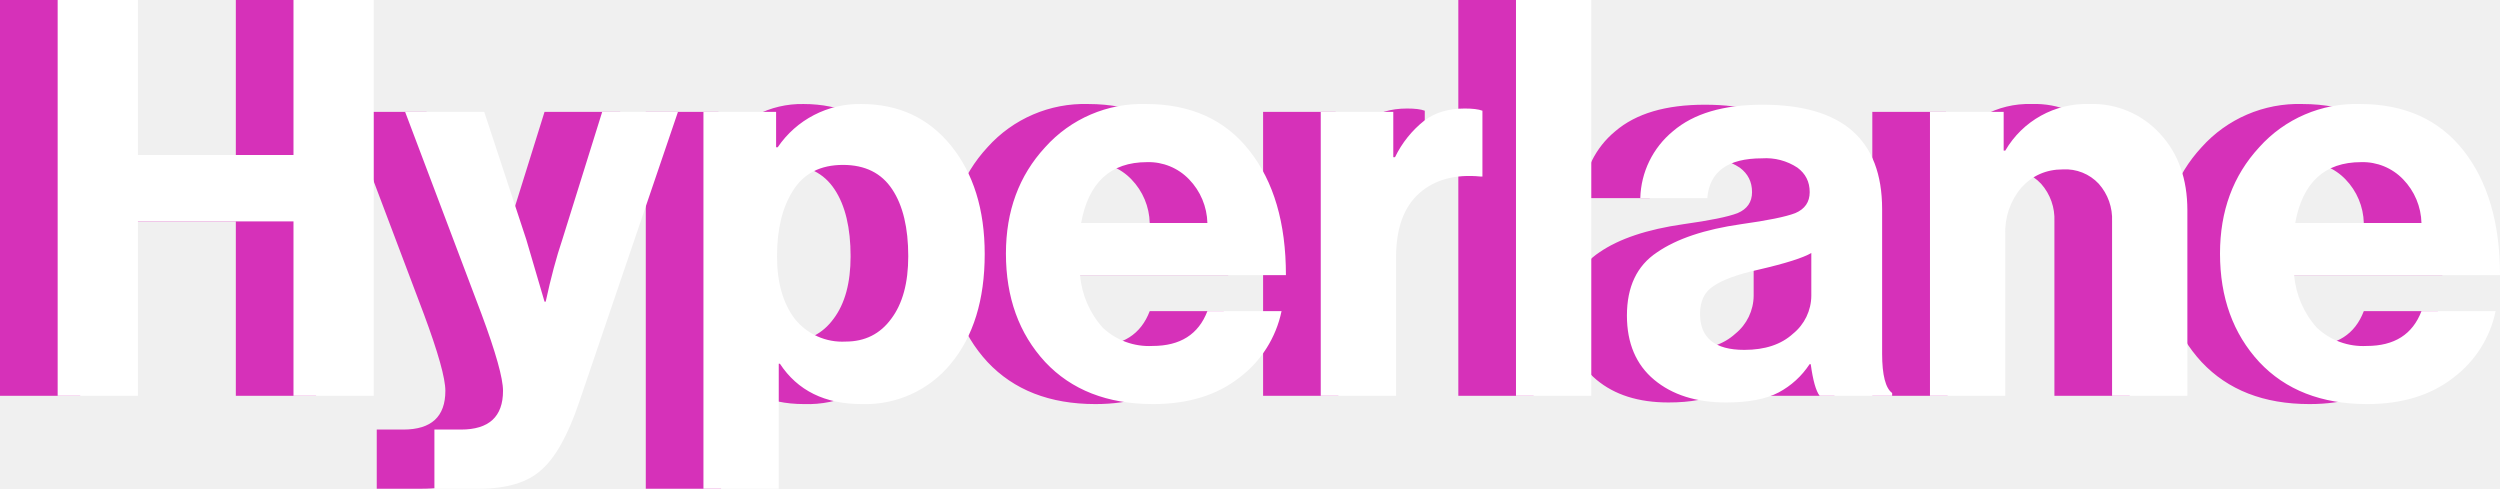
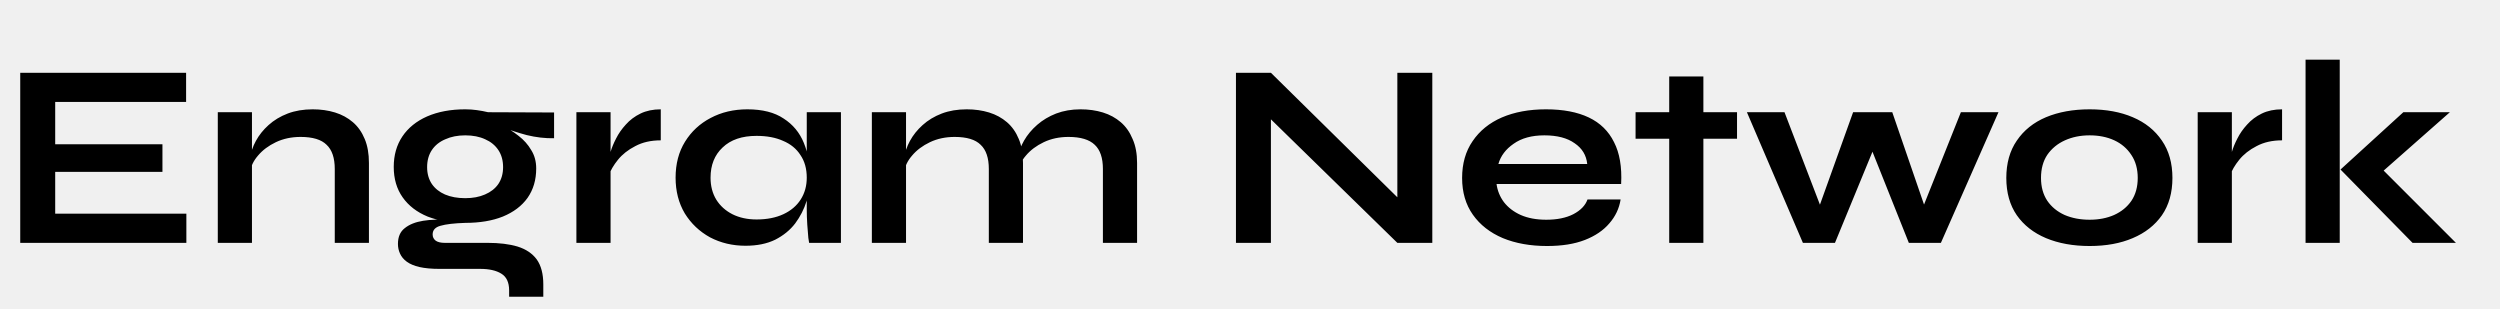
- <svg xmlns="http://www.w3.org/2000/svg" fill="none" viewBox="2.64 13.68 216.79 42.38">
-   <path fill="#D631B9" d="M2.64 48V13.68H9.6v13.44h13.49V13.68h6.96V48h-6.96V32.88H9.6V48H2.64Zm32.67 8.06v-5.13h2.3c2.44 0 3.65-1.12 3.65-3.36 0-1.09-.62-3.31-1.87-6.67l-6.62-17.52h6.86l3.65 11.08 1.58 5.38h.1c.45-2.08.93-3.87 1.44-5.38l3.46-11.08h6.57l-8.59 25.24c-.96 2.82-2.05 4.76-3.26 5.81-1.19 1.09-3 1.63-5.43 1.63h-3.84Zm23.33 0V23.38h6.3v3.07h.14a8.55 8.55 0 0 1 7.24-3.75c3.24 0 5.83 1.2 7.78 3.6 1.95 2.4 2.93 5.54 2.93 9.41 0 3.97-.98 7.14-2.93 9.5a9.57 9.57 0 0 1-7.73 3.51c-3.2 0-5.57-1.17-7.1-3.5h-.1v10.84h-6.53ZM70.98 43.3c1.66 0 2.98-.66 3.94-1.97.99-1.31 1.48-3.12 1.48-5.43 0-2.46-.46-4.4-1.39-5.8-.93-1.41-2.35-2.12-4.27-2.12-1.95 0-3.4.74-4.32 2.21-.93 1.44-1.4 3.35-1.4 5.71 0 2.28.52 4.08 1.54 5.43a5.27 5.27 0 0 0 4.42 1.97Zm26.65 5.42c-3.96 0-7.08-1.22-9.36-3.65-2.27-2.46-3.4-5.6-3.4-9.4 0-3.69 1.13-6.76 3.4-9.22a11.28 11.28 0 0 1 8.74-3.75c3.87 0 6.86 1.35 8.97 4.04 2.12 2.68 3.17 6.28 3.17 10.8H91.3a7.8 7.8 0 0 0 1.97 4.56 5.84 5.84 0 0 0 4.32 1.58c2.4 0 3.98-1 4.75-3.02h6.43a9.67 9.67 0 0 1-3.65 5.76c-1.95 1.53-4.45 2.3-7.49 2.3Zm-.52-20.98c-3.17 0-5.08 1.76-5.72 5.28h10.95a5.64 5.64 0 0 0-1.59-3.79 4.86 4.86 0 0 0-3.64-1.49Zm21.35-4.36v3.93h.15a9.12 9.12 0 0 1 2.54-3.17c.93-.7 2.1-1.05 3.5-1.05.68 0 1.19.06 1.54.19v5.71h-.14c-2.21-.22-3.99.26-5.33 1.44-1.34 1.19-2.02 3.04-2.02 5.57v12h-6.53V23.38h6.3ZM129.1 48V13.68h6.53V48h-6.53Zm26.33 0c-.32-.42-.58-1.33-.77-2.74h-.1a7.3 7.3 0 0 1-2.68 2.45c-1.1.58-2.61.87-4.56.87-2.6 0-4.67-.66-6.24-1.97-1.57-1.31-2.36-3.17-2.36-5.57 0-2.5.87-4.32 2.6-5.47 1.72-1.19 4.16-2 7.3-2.45 2.3-.32 3.87-.64 4.7-.96.83-.35 1.25-.96 1.25-1.82 0-.9-.36-1.6-1.06-2.12a4.95 4.95 0 0 0-3.07-.81c-2.98 0-4.56 1.15-4.75 3.45h-5.81a7.77 7.77 0 0 1 2.83-5.8c1.8-1.54 4.38-2.3 7.77-2.3 6.92 0 10.37 3.02 10.37 9.06v12.53c0 1.86.3 3 .87 3.41V48h-6.3Zm-6.53-3.98c1.8 0 3.2-.47 4.22-1.4a4.27 4.27 0 0 0 1.59-3.3v-3.7c-.7.41-2.22.9-4.56 1.44-1.86.41-3.17.9-3.94 1.44-.77.5-1.15 1.3-1.15 2.4 0 2.08 1.28 3.12 3.84 3.12Zm22.49-20.64v3.36h.14a8.13 8.13 0 0 1 7.3-4.04 7.9 7.9 0 0 1 6.14 2.6c1.57 1.7 2.35 3.9 2.35 6.62V48h-6.53V32.88a4.6 4.6 0 0 0-1.15-3.26 3.95 3.95 0 0 0-3.12-1.25c-1.44 0-2.64.53-3.6 1.58a5.95 5.95 0 0 0-1.39 4.08V48H165V23.38h6.39Zm31.52 25.34c-3.96 0-7.08-1.22-9.36-3.65-2.27-2.46-3.4-5.6-3.4-9.4 0-3.69 1.13-6.76 3.4-9.22a11.28 11.28 0 0 1 8.74-3.75c3.87 0 6.86 1.35 8.98 4.04 2.1 2.68 3.16 6.28 3.16 10.8h-17.85a7.8 7.8 0 0 0 1.97 4.56 5.84 5.84 0 0 0 4.32 1.58c2.4 0 3.98-1 4.75-3.02h6.43a9.67 9.67 0 0 1-3.65 5.76c-1.95 1.53-4.45 2.3-7.49 2.3Zm-.52-20.98c-3.17 0-5.08 1.76-5.72 5.28h10.95a5.64 5.64 0 0 0-1.59-3.79 4.86 4.86 0 0 0-3.64-1.49Z" />
-   <path fill="#fff" d="M7.64 48V13.68h6.96v13.44h13.49V13.68h6.96V48h-6.96V32.88H14.6V48H7.64Zm32.67 8.06v-5.13h2.3c2.44 0 3.65-1.12 3.65-3.36 0-1.09-.62-3.31-1.87-6.67l-6.62-17.52h6.86l3.65 11.08 1.58 5.38h.1c.45-2.08.93-3.87 1.44-5.38l3.46-11.08h6.57l-8.59 25.24c-.96 2.82-2.05 4.76-3.26 5.81-1.19 1.09-3 1.63-5.43 1.63h-3.84Zm23.33 0V23.38h6.3v3.07h.14a8.55 8.55 0 0 1 7.24-3.75c3.24 0 5.83 1.2 7.78 3.6 1.95 2.4 2.93 5.54 2.93 9.41 0 3.97-.98 7.14-2.93 9.5a9.57 9.57 0 0 1-7.73 3.51c-3.2 0-5.57-1.17-7.1-3.5h-.1v10.84h-6.53ZM75.98 43.3c1.66 0 2.98-.66 3.94-1.97.99-1.31 1.48-3.12 1.48-5.43 0-2.46-.46-4.4-1.39-5.8-.93-1.41-2.35-2.12-4.27-2.12-1.95 0-3.4.74-4.32 2.21-.93 1.44-1.4 3.35-1.4 5.71 0 2.28.52 4.08 1.54 5.43a5.27 5.27 0 0 0 4.42 1.97Zm26.65 5.42c-3.96 0-7.08-1.22-9.36-3.65-2.27-2.46-3.4-5.6-3.4-9.4 0-3.69 1.13-6.76 3.4-9.22a11.28 11.28 0 0 1 8.74-3.75c3.87 0 6.86 1.35 8.97 4.04 2.12 2.68 3.17 6.28 3.17 10.8H96.3a7.8 7.8 0 0 0 1.97 4.56 5.84 5.84 0 0 0 4.31 1.58c2.4 0 3.99-1 4.76-3.02h6.43a9.67 9.67 0 0 1-3.65 5.76c-1.95 1.53-4.45 2.3-7.49 2.3Zm-.52-20.98c-3.17 0-5.08 1.76-5.72 5.28h10.95a5.64 5.64 0 0 0-1.59-3.79 4.86 4.86 0 0 0-3.64-1.49Zm21.35-4.36v3.93h.15a9.12 9.12 0 0 1 2.54-3.17c.93-.7 2.1-1.05 3.5-1.05.68 0 1.19.06 1.54.19v5.71h-.14c-2.21-.22-3.99.26-5.33 1.44-1.34 1.19-2.02 3.04-2.02 5.57v12h-6.53V23.38h6.3ZM134.1 48V13.68h6.53V48h-6.53Zm26.33 0c-.32-.42-.58-1.33-.77-2.74h-.1a7.3 7.3 0 0 1-2.68 2.45c-1.1.58-2.61.87-4.56.87-2.6 0-4.67-.66-6.24-1.97-1.57-1.31-2.36-3.17-2.36-5.57 0-2.5.87-4.32 2.6-5.47 1.72-1.19 4.16-2 7.3-2.45 2.3-.32 3.87-.64 4.7-.96.83-.35 1.25-.96 1.25-1.82 0-.9-.36-1.6-1.06-2.12a4.95 4.95 0 0 0-3.07-.81c-2.98 0-4.56 1.15-4.75 3.45h-5.81a7.77 7.77 0 0 1 2.83-5.8c1.8-1.54 4.38-2.3 7.77-2.3 6.92 0 10.37 3.02 10.37 9.06v12.53c0 1.86.3 3 .87 3.41V48h-6.3Zm-6.53-3.98c1.8 0 3.2-.47 4.22-1.4a4.27 4.27 0 0 0 1.59-3.3v-3.7c-.7.41-2.22.9-4.56 1.44-1.86.41-3.17.9-3.94 1.44-.77.5-1.15 1.3-1.15 2.4 0 2.08 1.28 3.12 3.84 3.12Zm22.49-20.64v3.36h.14a8.13 8.13 0 0 1 7.3-4.04 7.9 7.9 0 0 1 6.14 2.6c1.57 1.7 2.35 3.9 2.35 6.62V48h-6.53V32.88a4.6 4.6 0 0 0-1.15-3.26 3.95 3.95 0 0 0-3.12-1.25c-1.44 0-2.64.53-3.6 1.58a5.95 5.95 0 0 0-1.39 4.08V48H170V23.38h6.39Zm31.52 25.34c-3.96 0-7.08-1.22-9.36-3.65-2.27-2.46-3.4-5.6-3.4-9.4 0-3.69 1.13-6.76 3.4-9.22a11.28 11.28 0 0 1 8.74-3.75c3.87 0 6.86 1.35 8.98 4.04 2.1 2.68 3.16 6.28 3.16 10.8h-17.85a7.8 7.8 0 0 0 1.97 4.56 5.84 5.84 0 0 0 4.32 1.58c2.4 0 3.98-1 4.75-3.02h6.43a9.67 9.67 0 0 1-3.65 5.76c-1.95 1.53-4.45 2.3-7.49 2.3Zm-.52-20.98c-3.17 0-5.08 1.76-5.72 5.28h10.95a5.64 5.64 0 0 0-1.59-3.79 4.86 4.86 0 0 0-3.64-1.49Z" />
+ <svg xmlns="http://www.w3.org/2000/svg" width="875" height="108" viewBox="0 0 875 108" fill="none">
+   <path d="M19.32 60.16V74.788H65.228V85H7.084V25.476H65.136V35.688H19.32V50.5H56.856V60.16H19.32ZM76.227 39.276H88.187V85H76.227V39.276ZM109.439 38.264C112.26 38.264 114.867 38.632 117.259 39.368C119.651 40.104 121.736 41.239 123.515 42.772C125.294 44.305 126.674 46.268 127.655 48.66C128.636 50.991 129.127 53.781 129.127 57.032V85H117.167V59.148C117.167 55.284 116.216 52.463 114.315 50.684C112.475 48.844 109.439 47.924 105.207 47.924C102.018 47.924 99.135 48.537 96.559 49.764C93.983 50.991 91.898 52.555 90.303 54.456C88.708 56.296 87.788 58.228 87.543 60.252L87.451 55.56C87.758 53.413 88.463 51.328 89.567 49.304C90.671 47.28 92.143 45.44 93.983 43.784C95.884 42.067 98.123 40.717 100.699 39.736C103.275 38.755 106.188 38.264 109.439 38.264ZM162.832 78.008C157.864 78.008 153.479 77.272 149.676 75.8C145.935 74.267 143.021 72.028 140.936 69.084C138.851 66.14 137.808 62.583 137.808 58.412C137.808 54.303 138.82 50.745 140.844 47.74C142.868 44.735 145.751 42.404 149.492 40.748C153.295 39.092 157.741 38.264 162.832 38.264C164.243 38.264 165.592 38.356 166.88 38.54C168.229 38.724 169.548 38.969 170.836 39.276L193.928 39.368V48.384C190.8 48.445 187.611 48.077 184.36 47.28C181.171 46.421 178.349 45.501 175.896 44.52L175.62 43.876C177.705 44.857 179.668 46.084 181.508 47.556C183.348 48.967 184.82 50.623 185.924 52.524C187.089 54.364 187.672 56.511 187.672 58.964C187.672 62.951 186.66 66.385 184.636 69.268C182.612 72.089 179.729 74.267 175.988 75.8C172.308 77.272 167.923 78.008 162.832 78.008ZM178.196 103.86V101.652C178.196 98.831 177.276 96.868 175.436 95.764C173.657 94.66 171.204 94.108 168.076 94.108H153.816C151.056 94.108 148.725 93.893 146.824 93.464C144.984 93.035 143.512 92.421 142.408 91.624C141.304 90.827 140.507 89.876 140.016 88.772C139.525 87.729 139.28 86.595 139.28 85.368C139.28 82.915 140.077 81.075 141.672 79.848C143.267 78.56 145.413 77.701 148.112 77.272C150.811 76.843 153.785 76.751 157.036 76.996L162.832 78.008C158.968 78.131 156.085 78.468 154.184 79.02C152.344 79.511 151.424 80.523 151.424 82.056C151.424 82.976 151.792 83.712 152.528 84.264C153.264 84.755 154.307 85 155.656 85H170.652C174.761 85 178.257 85.429 181.14 86.288C184.084 87.208 186.323 88.711 187.856 90.796C189.389 92.943 190.156 95.856 190.156 99.536V103.86H178.196ZM162.832 69.36C165.469 69.36 167.769 68.931 169.732 68.072C171.756 67.213 173.32 65.987 174.424 64.392C175.528 62.736 176.08 60.773 176.08 58.504C176.08 56.173 175.528 54.18 174.424 52.524C173.32 50.868 171.787 49.611 169.824 48.752C167.861 47.832 165.531 47.372 162.832 47.372C160.195 47.372 157.864 47.832 155.84 48.752C153.816 49.611 152.252 50.868 151.148 52.524C150.044 54.18 149.492 56.173 149.492 58.504C149.492 60.773 150.044 62.736 151.148 64.392C152.252 65.987 153.785 67.213 155.748 68.072C157.772 68.931 160.133 69.36 162.832 69.36ZM201.739 39.276H213.699V85H201.739V39.276ZM231.271 49.12C227.836 49.12 224.861 49.795 222.347 51.144C219.832 52.432 217.808 54.027 216.275 55.928C214.741 57.829 213.668 59.669 213.055 61.448L212.963 56.388C213.024 55.652 213.269 54.579 213.699 53.168C214.128 51.696 214.772 50.132 215.631 48.476C216.489 46.759 217.624 45.133 219.035 43.6C220.445 42.005 222.163 40.717 224.187 39.736C226.211 38.755 228.572 38.264 231.271 38.264V49.12ZM260.929 86.012C256.39 86.012 252.25 85.031 248.509 83.068C244.829 81.044 241.885 78.253 239.677 74.696C237.53 71.077 236.457 66.907 236.457 62.184C236.457 57.339 237.561 53.137 239.769 49.58C241.977 46.023 244.951 43.263 248.693 41.3C252.495 39.276 256.789 38.264 261.573 38.264C266.847 38.264 271.079 39.337 274.269 41.484C277.519 43.569 279.881 46.421 281.353 50.04C282.825 53.659 283.561 57.707 283.561 62.184C283.561 64.883 283.131 67.643 282.273 70.464C281.414 73.224 280.095 75.8 278.317 78.192C276.538 80.523 274.207 82.424 271.325 83.896C268.442 85.307 264.977 86.012 260.929 86.012ZM264.793 76.812C268.411 76.812 271.539 76.199 274.177 74.972C276.814 73.745 278.838 72.028 280.249 69.82C281.659 67.612 282.365 65.067 282.365 62.184C282.365 59.056 281.629 56.419 280.157 54.272C278.746 52.064 276.722 50.408 274.085 49.304C271.509 48.139 268.411 47.556 264.793 47.556C259.702 47.556 255.746 48.905 252.925 51.604C250.103 54.241 248.693 57.768 248.693 62.184C248.693 65.128 249.367 67.704 250.717 69.912C252.066 72.059 253.937 73.745 256.329 74.972C258.782 76.199 261.603 76.812 264.793 76.812ZM282.365 39.276H294.325V85H283.193C283.193 85 283.101 84.417 282.917 83.252C282.794 82.025 282.671 80.492 282.549 78.652C282.426 76.812 282.365 75.003 282.365 73.224V39.276ZM305.149 39.276H317.109V85H305.149V39.276ZM338.361 38.264C341.182 38.264 343.789 38.632 346.181 39.368C348.573 40.104 350.658 41.239 352.437 42.772C354.216 44.305 355.596 46.268 356.577 48.66C357.558 50.991 358.049 53.781 358.049 57.032V85H346.089V59.148C346.089 55.284 345.138 52.463 343.237 50.684C341.397 48.844 338.361 47.924 334.129 47.924C330.94 47.924 328.057 48.537 325.481 49.764C322.905 50.991 320.82 52.555 319.225 54.456C317.63 56.296 316.71 58.228 316.465 60.252L316.373 55.56C316.68 53.413 317.385 51.328 318.489 49.304C319.593 47.28 321.065 45.44 322.905 43.784C324.806 42.067 327.045 40.717 329.621 39.736C332.197 38.755 335.11 38.264 338.361 38.264ZM378.197 38.264C381.018 38.264 383.625 38.632 386.017 39.368C388.409 40.104 390.494 41.239 392.273 42.772C394.052 44.305 395.432 46.268 396.413 48.66C397.456 50.991 397.977 53.781 397.977 57.032V85H386.017V59.148C386.017 55.284 385.066 52.463 383.165 50.684C381.264 48.844 378.197 47.924 373.965 47.924C370.776 47.924 367.893 48.537 365.317 49.764C362.741 50.991 360.656 52.555 359.061 54.456C357.466 56.296 356.577 58.228 356.393 60.252L356.209 55.284C356.516 53.26 357.252 51.236 358.417 49.212C359.582 47.188 361.116 45.348 363.017 43.692C364.918 42.036 367.126 40.717 369.641 39.736C372.217 38.755 375.069 38.264 378.197 38.264ZM492.936 72.856L489.072 74.42V25.476H501.308V85H489.072L440.956 37.988L444.82 36.424V85H432.584V25.476H444.82L492.936 72.856ZM555.622 69.82H567.214C566.723 72.948 565.404 75.739 563.258 78.192C561.172 80.645 558.32 82.577 554.702 83.988C551.083 85.399 546.667 86.104 541.454 86.104C535.627 86.104 530.475 85.184 525.998 83.344C521.52 81.443 518.024 78.713 515.51 75.156C512.995 71.599 511.738 67.305 511.738 62.276C511.738 57.247 512.964 52.953 515.418 49.396C517.871 45.777 521.275 43.017 525.63 41.116C530.046 39.215 535.198 38.264 541.086 38.264C547.096 38.264 552.095 39.215 556.082 41.116C560.068 43.017 563.012 45.9 564.914 49.764C566.876 53.567 567.704 58.443 567.398 64.392H523.79C524.096 66.723 524.955 68.839 526.366 70.74C527.838 72.641 529.8 74.144 532.254 75.248C534.768 76.352 537.743 76.904 541.178 76.904C544.98 76.904 548.139 76.26 550.654 74.972C553.23 73.623 554.886 71.905 555.622 69.82ZM540.534 47.372C536.118 47.372 532.53 48.353 529.77 50.316C527.01 52.217 525.231 54.579 524.434 57.4H555.53C555.223 54.333 553.751 51.911 551.114 50.132C548.538 48.292 545.011 47.372 540.534 47.372ZM572.448 39.276H607.96V48.568H572.448V39.276ZM584.224 26.764H596.184V85H584.224V26.764ZM675.175 76.72L671.403 76.628L686.307 39.276H699.463L679.315 85H668.091L653.371 48.108H657.419L642.239 85H631.015L611.419 39.276H624.575L638.927 76.72H635.155L648.587 39.276H662.295L675.175 76.72ZM731.371 86.104C725.605 86.104 720.515 85.184 716.099 83.344C711.744 81.504 708.34 78.836 705.887 75.34C703.433 71.783 702.207 67.428 702.207 62.276C702.207 57.124 703.433 52.769 705.887 49.212C708.34 45.593 711.744 42.864 716.099 41.024C720.515 39.184 725.605 38.264 731.371 38.264C737.136 38.264 742.165 39.184 746.459 41.024C750.813 42.864 754.217 45.593 756.671 49.212C759.124 52.769 760.351 57.124 760.351 62.276C760.351 67.428 759.124 71.783 756.671 75.34C754.217 78.836 750.813 81.504 746.459 83.344C742.165 85.184 737.136 86.104 731.371 86.104ZM731.371 76.904C734.56 76.904 737.412 76.352 739.927 75.248C742.503 74.083 744.527 72.427 745.999 70.28C747.471 68.072 748.207 65.404 748.207 62.276C748.207 59.148 747.471 56.48 745.999 54.272C744.527 52.003 742.533 50.285 740.019 49.12C737.504 47.955 734.621 47.372 731.371 47.372C728.181 47.372 725.299 47.955 722.723 49.12C720.147 50.285 718.092 51.972 716.559 54.18C715.087 56.388 714.351 59.087 714.351 62.276C714.351 65.404 715.087 68.072 716.559 70.28C718.031 72.427 720.055 74.083 722.631 75.248C725.207 76.352 728.12 76.904 731.371 76.904ZM769.192 39.276H781.152V85H769.192V39.276ZM798.724 49.12C795.289 49.12 792.315 49.795 789.8 51.144C787.285 52.432 785.261 54.027 783.728 55.928C782.195 57.829 781.121 59.669 780.508 61.448L780.416 56.388C780.477 55.652 780.723 54.579 781.152 53.168C781.581 51.696 782.225 50.132 783.084 48.476C783.943 46.759 785.077 45.133 786.488 43.6C787.899 42.005 789.616 40.717 791.64 39.736C793.664 38.755 796.025 38.264 798.724 38.264V49.12ZM806.946 20.876H818.906V85H806.946V20.876ZM857.454 39.276L830.222 63.288L830.498 55.928L859.57 85H844.39L819.182 59.332L841.17 39.276H857.454Z" fill="black" />
</svg>
